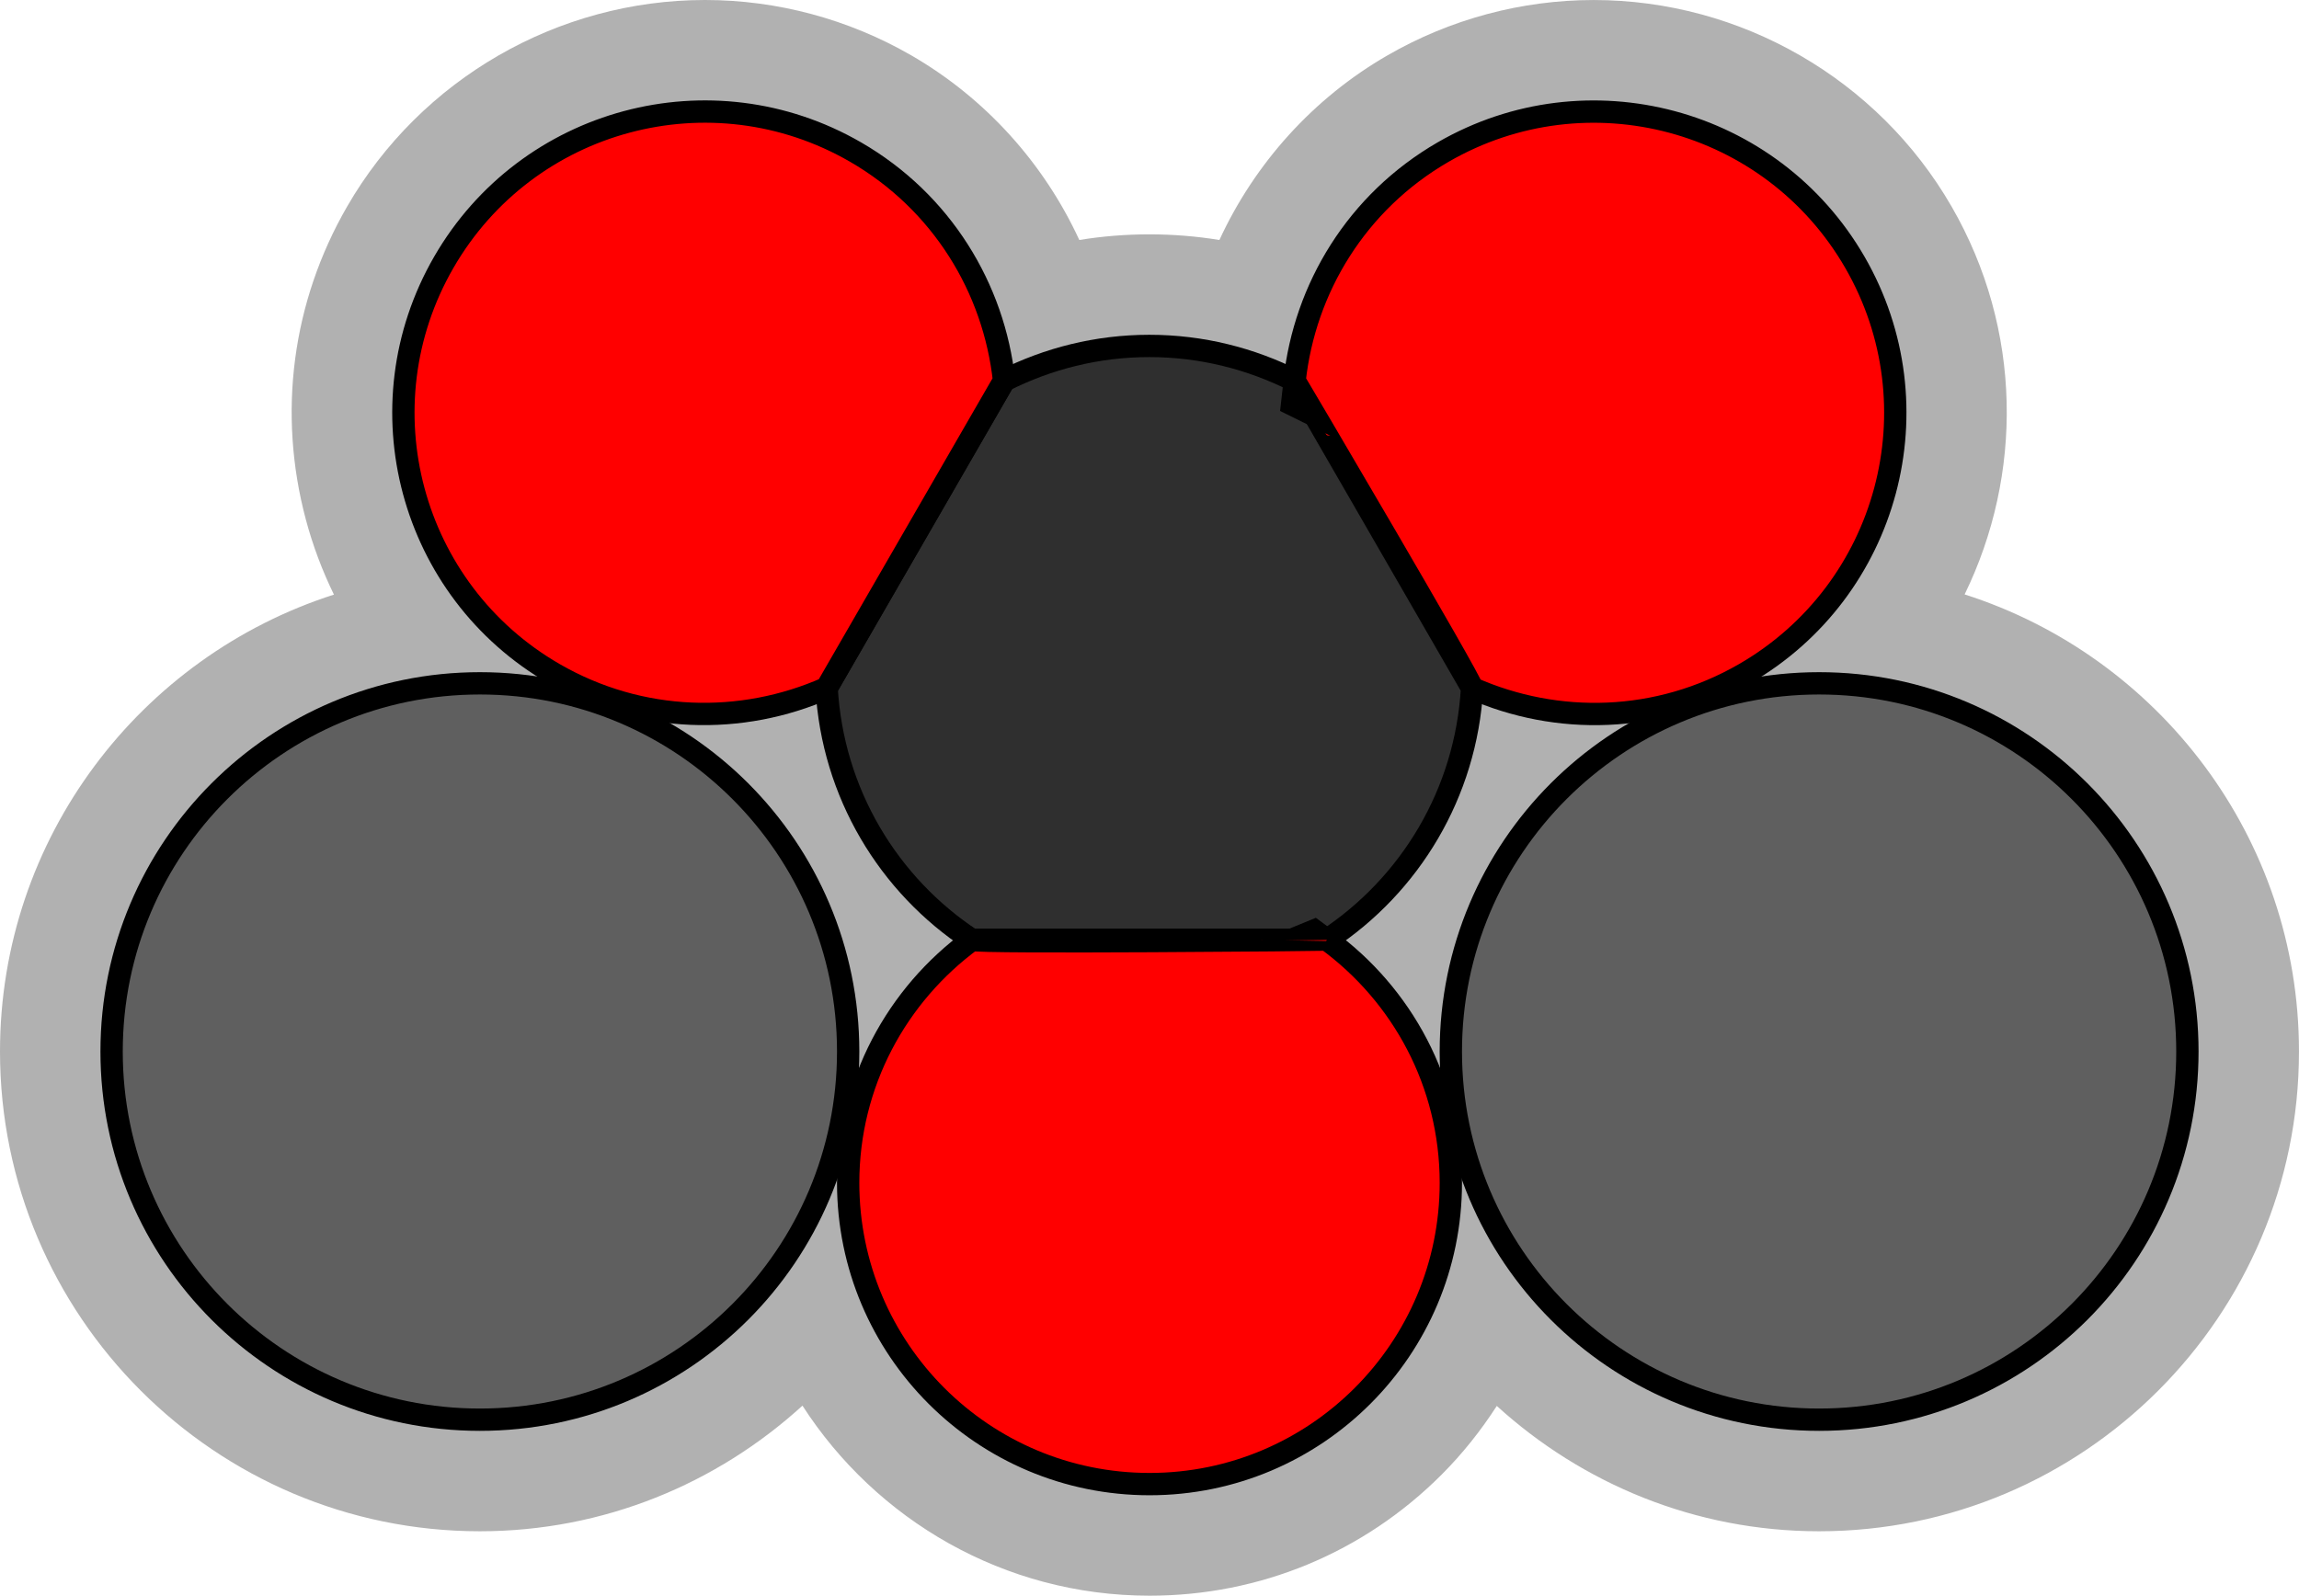
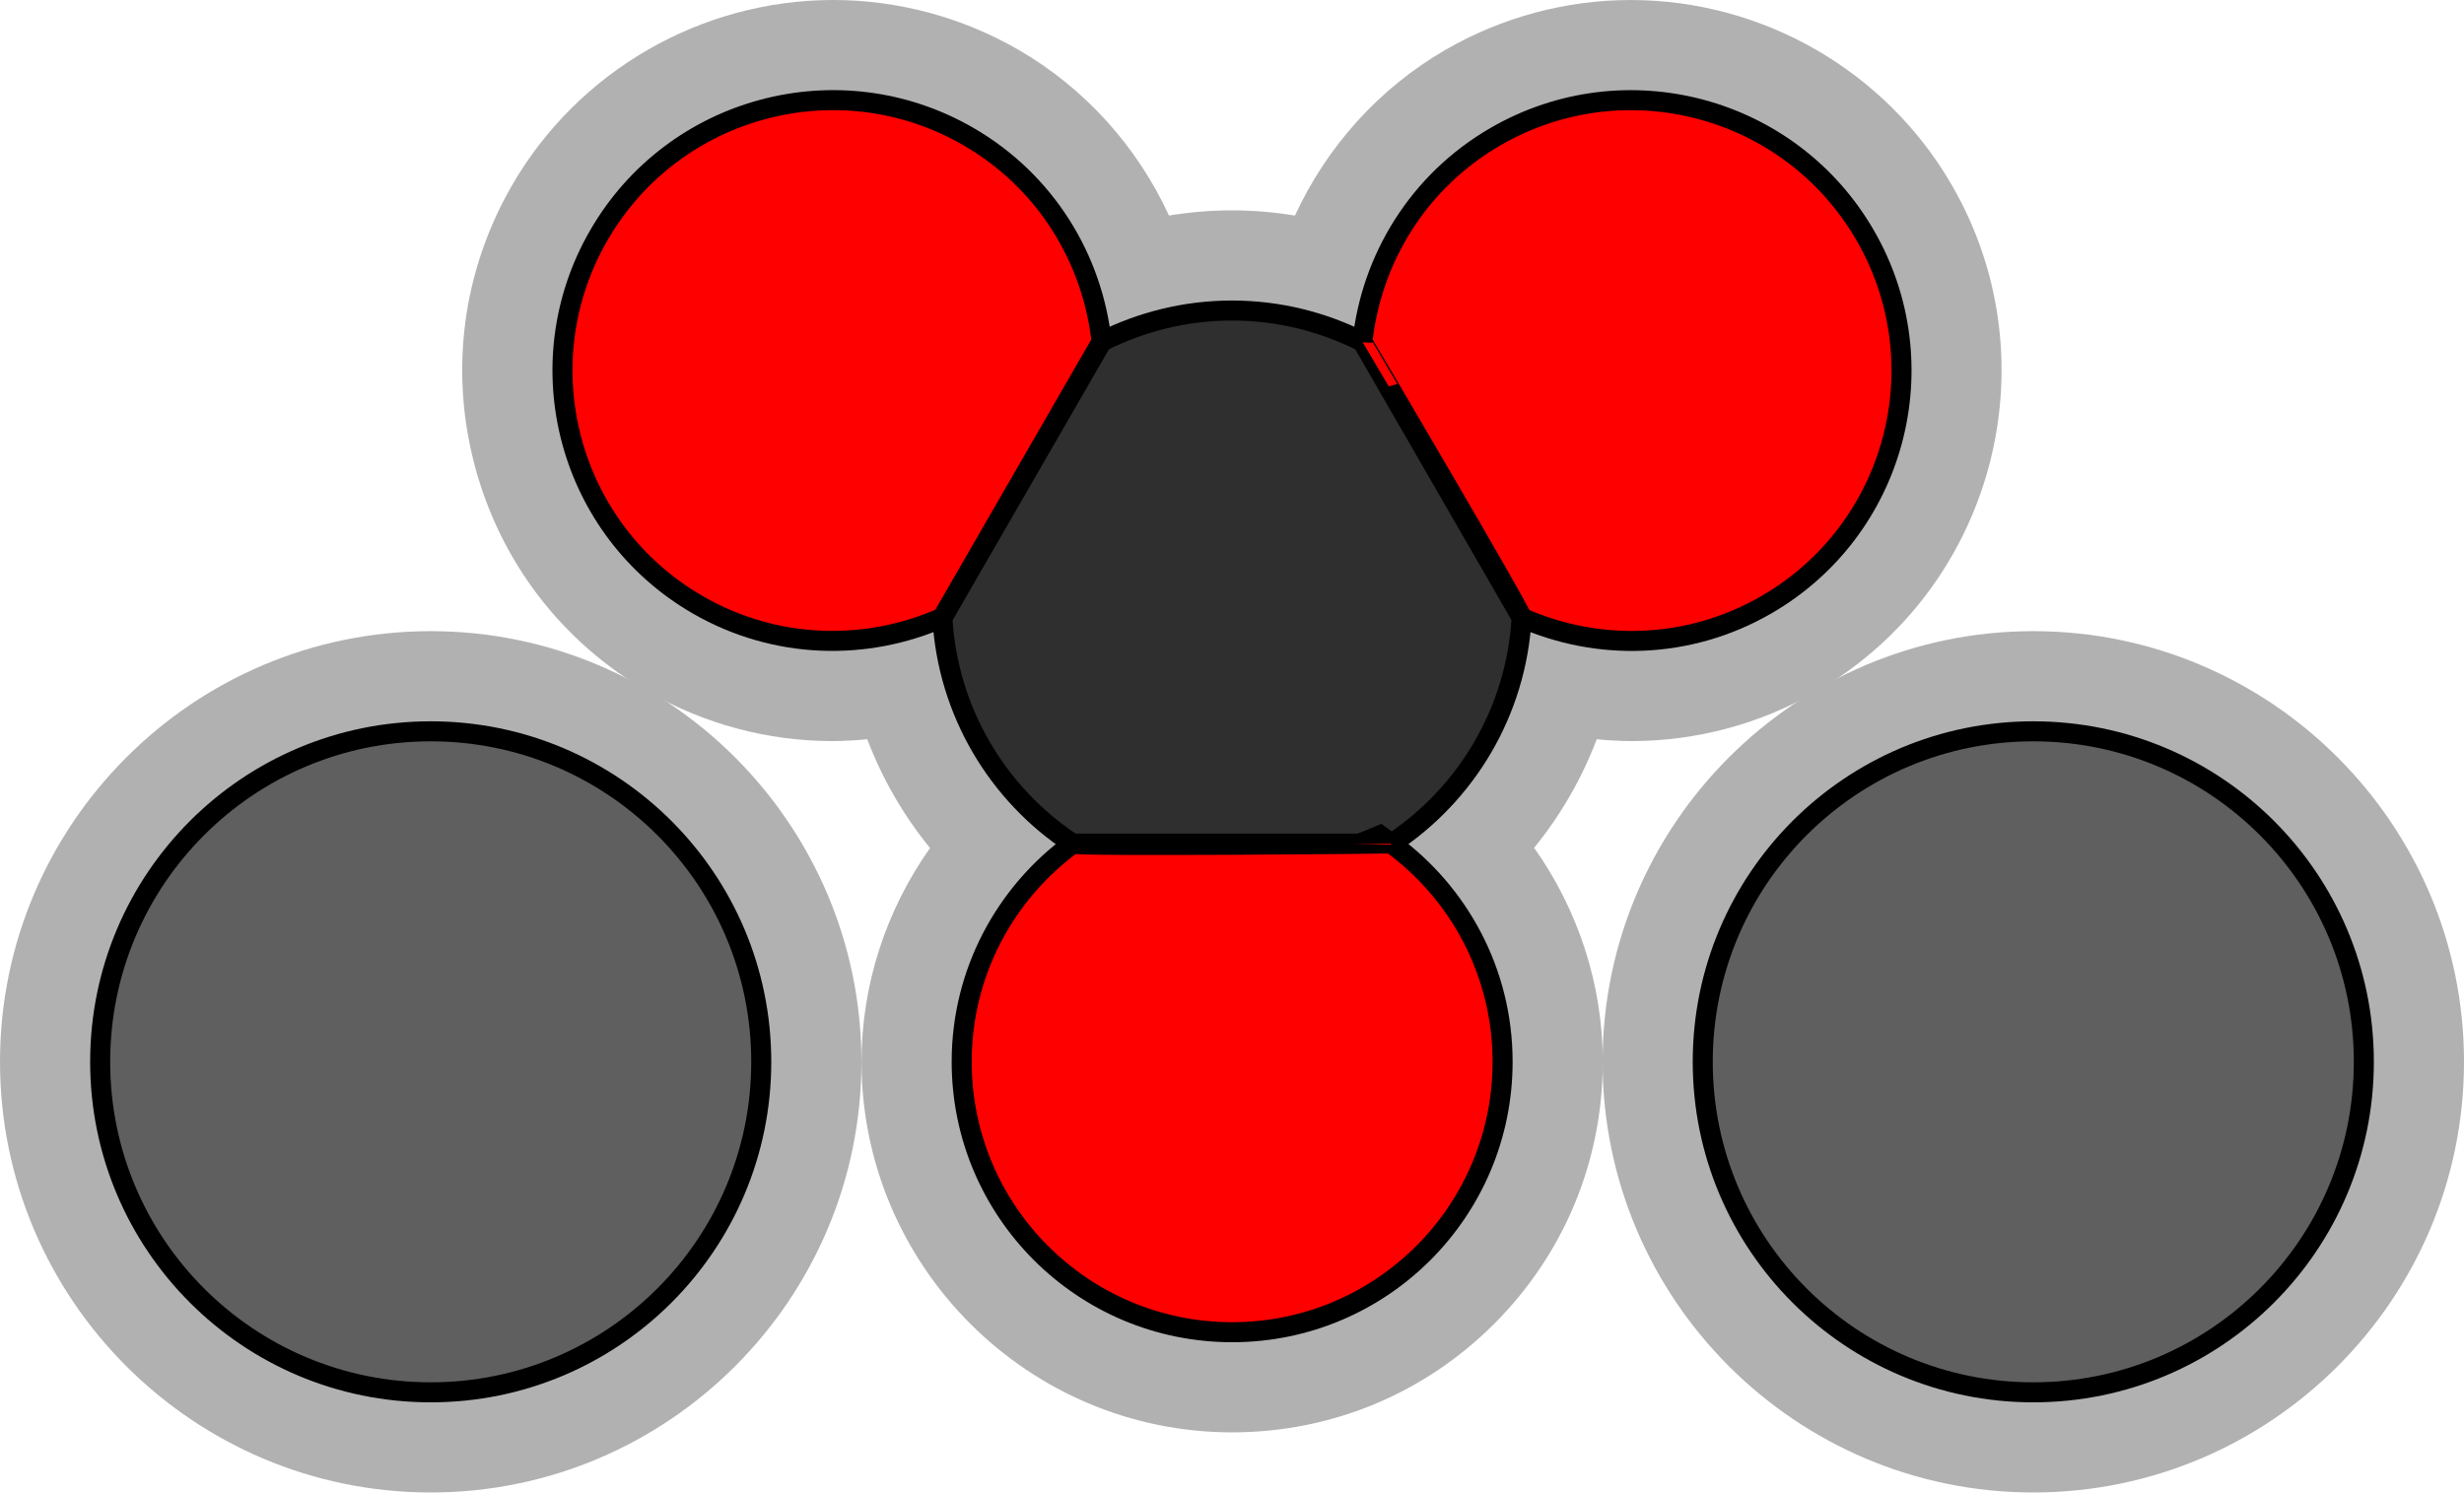
- <svg xmlns="http://www.w3.org/2000/svg" version="1.1" x="0px" y="0px" width="103.001px" height="71.509px" viewBox="0 0 103.001 71.509" enable-background="new 0 0 103.001 71.509" xml:space="preserve">
+ <svg xmlns="http://www.w3.org/2000/svg" version="1.1" x="0px" y="0px" width="122.997px" height="74.51px" viewBox="0 0 122.997 74.51" enable-background="new 0 0 122.997 74.51" xml:space="preserve">
  <g id="object">
-     <path fill="#B1B1B1" d="M88.02,26.639c2.609-5.348,2.606-11.857-0.586-17.387c-3.295-5.707-9.439-9.251-16.035-9.251   c-3.232,0-6.426,0.858-9.237,2.48c-3.332,1.923-5.946,4.841-7.53,8.274c-2.061-0.337-4.215-0.337-6.276,0   c-1.584-3.433-4.199-6.351-7.53-8.275C38.014,0.858,34.82,0,31.588,0c-6.595,0-12.739,3.545-16.034,9.252   c-2.471,4.279-3.127,9.265-1.849,14.039c0.313,1.17,0.737,2.291,1.256,3.356C6.295,29.421,0,37.547,0,47.123   c0,11.855,9.645,21.5,21.5,21.5c5.567,0,10.63-2.145,14.452-5.629c3.296,5.113,9.029,8.516,15.551,8.516h0.005   c4.941-0.001,9.585-1.928,13.079-5.424c0.945-0.946,1.765-1.982,2.473-3.08c3.821,3.477,8.879,5.617,14.44,5.617   c11.855,0,21.5-9.645,21.5-21.5C103.001,37.54,96.696,29.407,88.02,26.639z M51.503,66.509L51.503,66.509L51.503,66.509   L51.503,66.509z" />
+     <path fill="#B1B1B1" d="M97.438,9.253c-3.295-5.707-9.439-9.252-16.035-9.252c-3.232,0-6.426,0.858-9.237,2.48   c-3.333,1.924-5.94,4.847-7.525,8.281c-1.032-0.169-2.081-0.26-3.144-0.26c-1.062,0-2.111,0.09-3.143,0.259   c-1.584-3.434-4.192-6.357-7.524-8.281C48.019,0.858,44.825,0,41.593,0c-6.595,0-12.739,3.545-16.034,9.252   c-2.471,4.279-3.127,9.265-1.849,14.038c1.279,4.773,4.341,8.763,8.62,11.233c2.802,1.618,5.988,2.474,9.212,2.474   c0.587,0,1.169-0.036,1.749-0.091c0.747,1.966,1.806,3.802,3.133,5.431c-2.189,3.094-3.42,6.821-3.419,10.677   c0.005,10.199,8.306,18.495,18.503,18.495c4.946-0.001,9.59-1.928,13.084-5.424c3.493-3.496,5.416-8.143,5.414-13.083   c-0.001-3.856-1.234-7.583-3.425-10.675c1.324-1.628,2.379-3.459,3.125-5.42c0.579,0.054,1.161,0.09,1.748,0.09   c3.225,0,6.411-0.855,9.213-2.473C99.501,29.424,102.539,18.087,97.438,9.253z" />
+     <path fill="#B1B1B1" d="M101.497,31.51c-11.855,0-21.5,9.646-21.5,21.5c0,11.855,9.645,21.5,21.5,21.5s21.5-9.645,21.5-21.5   C122.997,41.156,113.353,31.51,101.497,31.51z" />
+     <path fill="#B1B1B1" d="M21.5,31.51C9.645,31.51,0,41.156,0,53.01c0,11.855,9.645,21.5,21.5,21.5S43,64.866,43,53.01   C43,41.156,33.355,31.51,21.5,31.51z" />
    <g>
-       <path fill="#2F2F2F" stroke="#000000" stroke-miterlimit="10" d="M59.453,42.117c3.719-2.449,6.23-6.563,6.499-11.282    l-7.949-13.776c-1.959-0.987-4.166-1.556-6.51-1.556s-4.55,0.569-6.509,1.556l-7.949,13.775c0.269,4.719,2.779,8.833,6.499,11.282    H59.453z" />
-       <path fill="#FF0000" stroke="#000000" stroke-miterlimit="10" d="M65.952,30.835c3.806,1.682,8.33,1.6,12.21-0.641    c6.456-3.728,8.67-11.983,4.941-18.441c-3.729-6.457-11.986-8.668-18.442-4.941c-3.878,2.239-6.21,6.113-6.659,10.248    C58.003,17.059,65.967,30.558,65.952,30.835z" />
-       <path fill="#FF0000" stroke="#000000" stroke-miterlimit="10" d="M43.548,42.117c-3.358,2.457-5.549,6.416-5.548,10.896    c0.004,7.456,6.049,13.498,13.507,13.496c7.454-0.002,13.497-6.051,13.494-13.505c-0.001-4.478-2.19-8.435-5.548-10.889    C59.453,42.116,43.78,42.269,43.548,42.117z" />
-       <path fill="#FF0000" stroke="#000000" stroke-miterlimit="10" d="M44.984,17.059c-0.449-4.135-2.781-8.009-6.659-10.248    c-6.456-3.728-14.713-1.517-18.441,4.941c-3.729,6.457-1.516,14.714,4.941,18.441c3.88,2.24,8.403,2.322,12.21,0.641    L44.984,17.059z" />
+       <path fill="#2F2F2F" stroke="#000000" stroke-miterlimit="10" d="M69.458,42.117c3.719-2.449,6.23-6.563,6.499-11.282    l-7.949-13.776c-1.959-0.987-4.166-1.556-6.51-1.556s-4.55,0.569-6.509,1.556L47.04,30.834c0.269,4.719,2.779,8.833,6.499,11.282    H69.458z" />
+       <path fill="#FF0000" stroke="#000000" stroke-miterlimit="10" d="M75.957,30.835c3.806,1.682,8.33,1.6,12.21-0.641    c6.456-3.728,8.67-11.983,4.941-18.441C89.38,5.296,81.123,3.084,74.667,6.812c-3.878,2.239-6.21,6.113-6.659,10.248    C68.008,17.059,75.972,30.558,75.957,30.835z" />
+       <path fill="#FF0000" stroke="#000000" stroke-miterlimit="10" d="M53.553,42.117c-3.358,2.457-5.549,6.416-5.548,10.896    c0.004,7.456,6.049,13.498,13.507,13.496c7.454-0.002,13.497-6.051,13.494-13.505c-0.001-4.478-2.19-8.435-5.548-10.889    C69.458,42.116,53.785,42.269,53.553,42.117z" />
+       <path fill="#FF0000" stroke="#000000" stroke-miterlimit="10" d="M54.989,17.059C54.54,12.924,52.208,9.05,48.33,6.811    c-6.456-3.728-14.713-1.517-18.441,4.941c-3.729,6.457-1.516,14.714,4.941,18.441c3.88,2.24,8.403,2.322,12.21,0.641    L54.989,17.059z" />
    </g>
-     <circle fill="#5F5F5F" stroke="#000000" stroke-miterlimit="10" cx="81.501" cy="47.123" r="16.5" />
-     <circle fill="#5F5F5F" stroke="#000000" stroke-miterlimit="10" cx="21.5" cy="47.123" r="16.5" />
+     <circle fill="#5F5F5F" stroke="#000000" stroke-miterlimit="10" cx="101.497" cy="53.01" r="16.5" />
+     <circle fill="#5F5F5F" stroke="#000000" stroke-miterlimit="10" cx="21.5" cy="53.01" r="16.5" />
  </g>
  <g id="circles">
-     <circle id="Sodium-Ion_1_" fill="none" cx="21.5" cy="47.123" r="21.5" />
-     <circle id="Sodium-Ion" fill="none" cx="81.5" cy="47.123" r="21.5" />
-     <circle id="Oxygen-Ion_2_" fill="none" cx="31.572" cy="18.499" r="18.499" />
-     <circle id="Oxygen-Ion_1_" fill="none" cx="71.458" cy="18.499" r="18.499" />
-     <circle id="Oxygen-Ion" fill="none" cx="51.494" cy="53.011" r="18.499" />
-     <circle id="Carbon-Ion" fill="none" cx="51.494" cy="28.811" r="18.3" />
+     <circle id="Sodium-Ion_1_" fill="none" cx="21.5" cy="53.01" r="21.5" />
+     <circle id="Sodium-Ion" fill="none" cx="101.298" cy="53.01" r="21.5" />
+     <circle id="Oxygen-Ion_2_" fill="none" cx="41.576" cy="18.499" r="18.499" />
+     <circle id="Oxygen-Ion_1_" fill="none" cx="81.463" cy="18.499" r="18.499" />
+     <circle id="Oxygen-Ion" fill="none" cx="61.499" cy="53.011" r="18.499" />
+     <circle id="Carbon-Ion" fill="none" cx="61.499" cy="30.006" r="19.495" />
  </g>
</svg>
